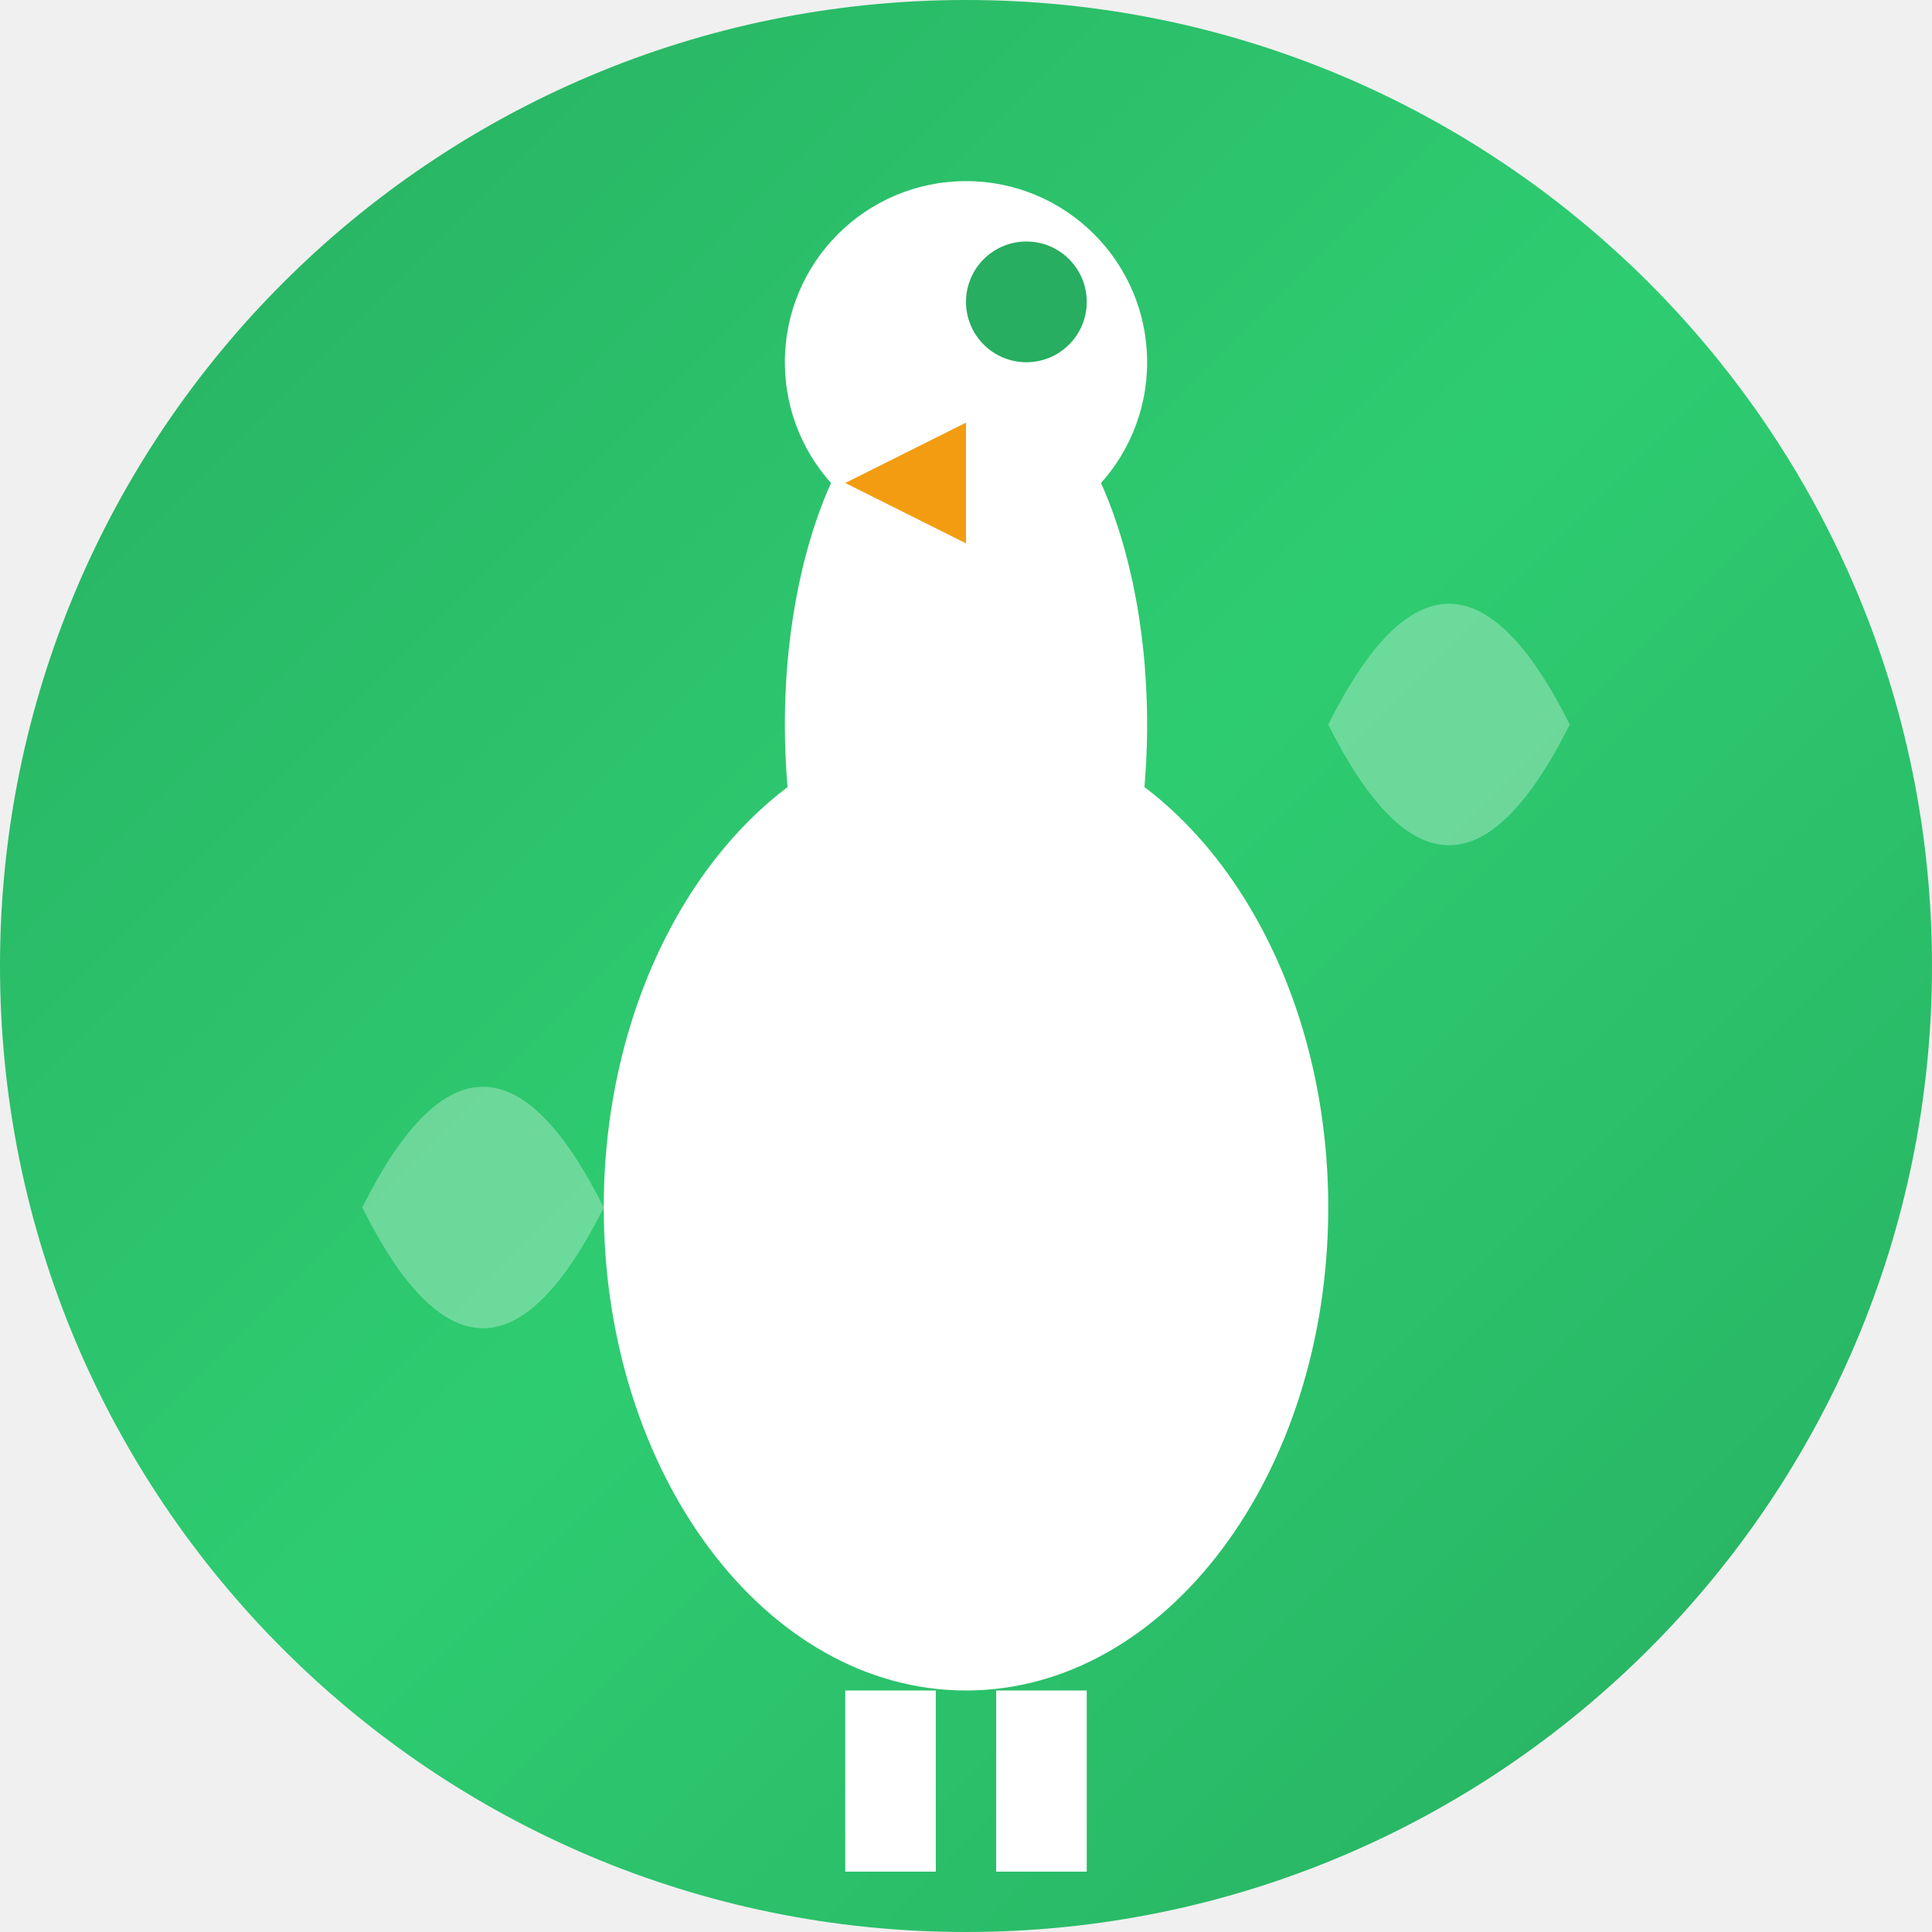
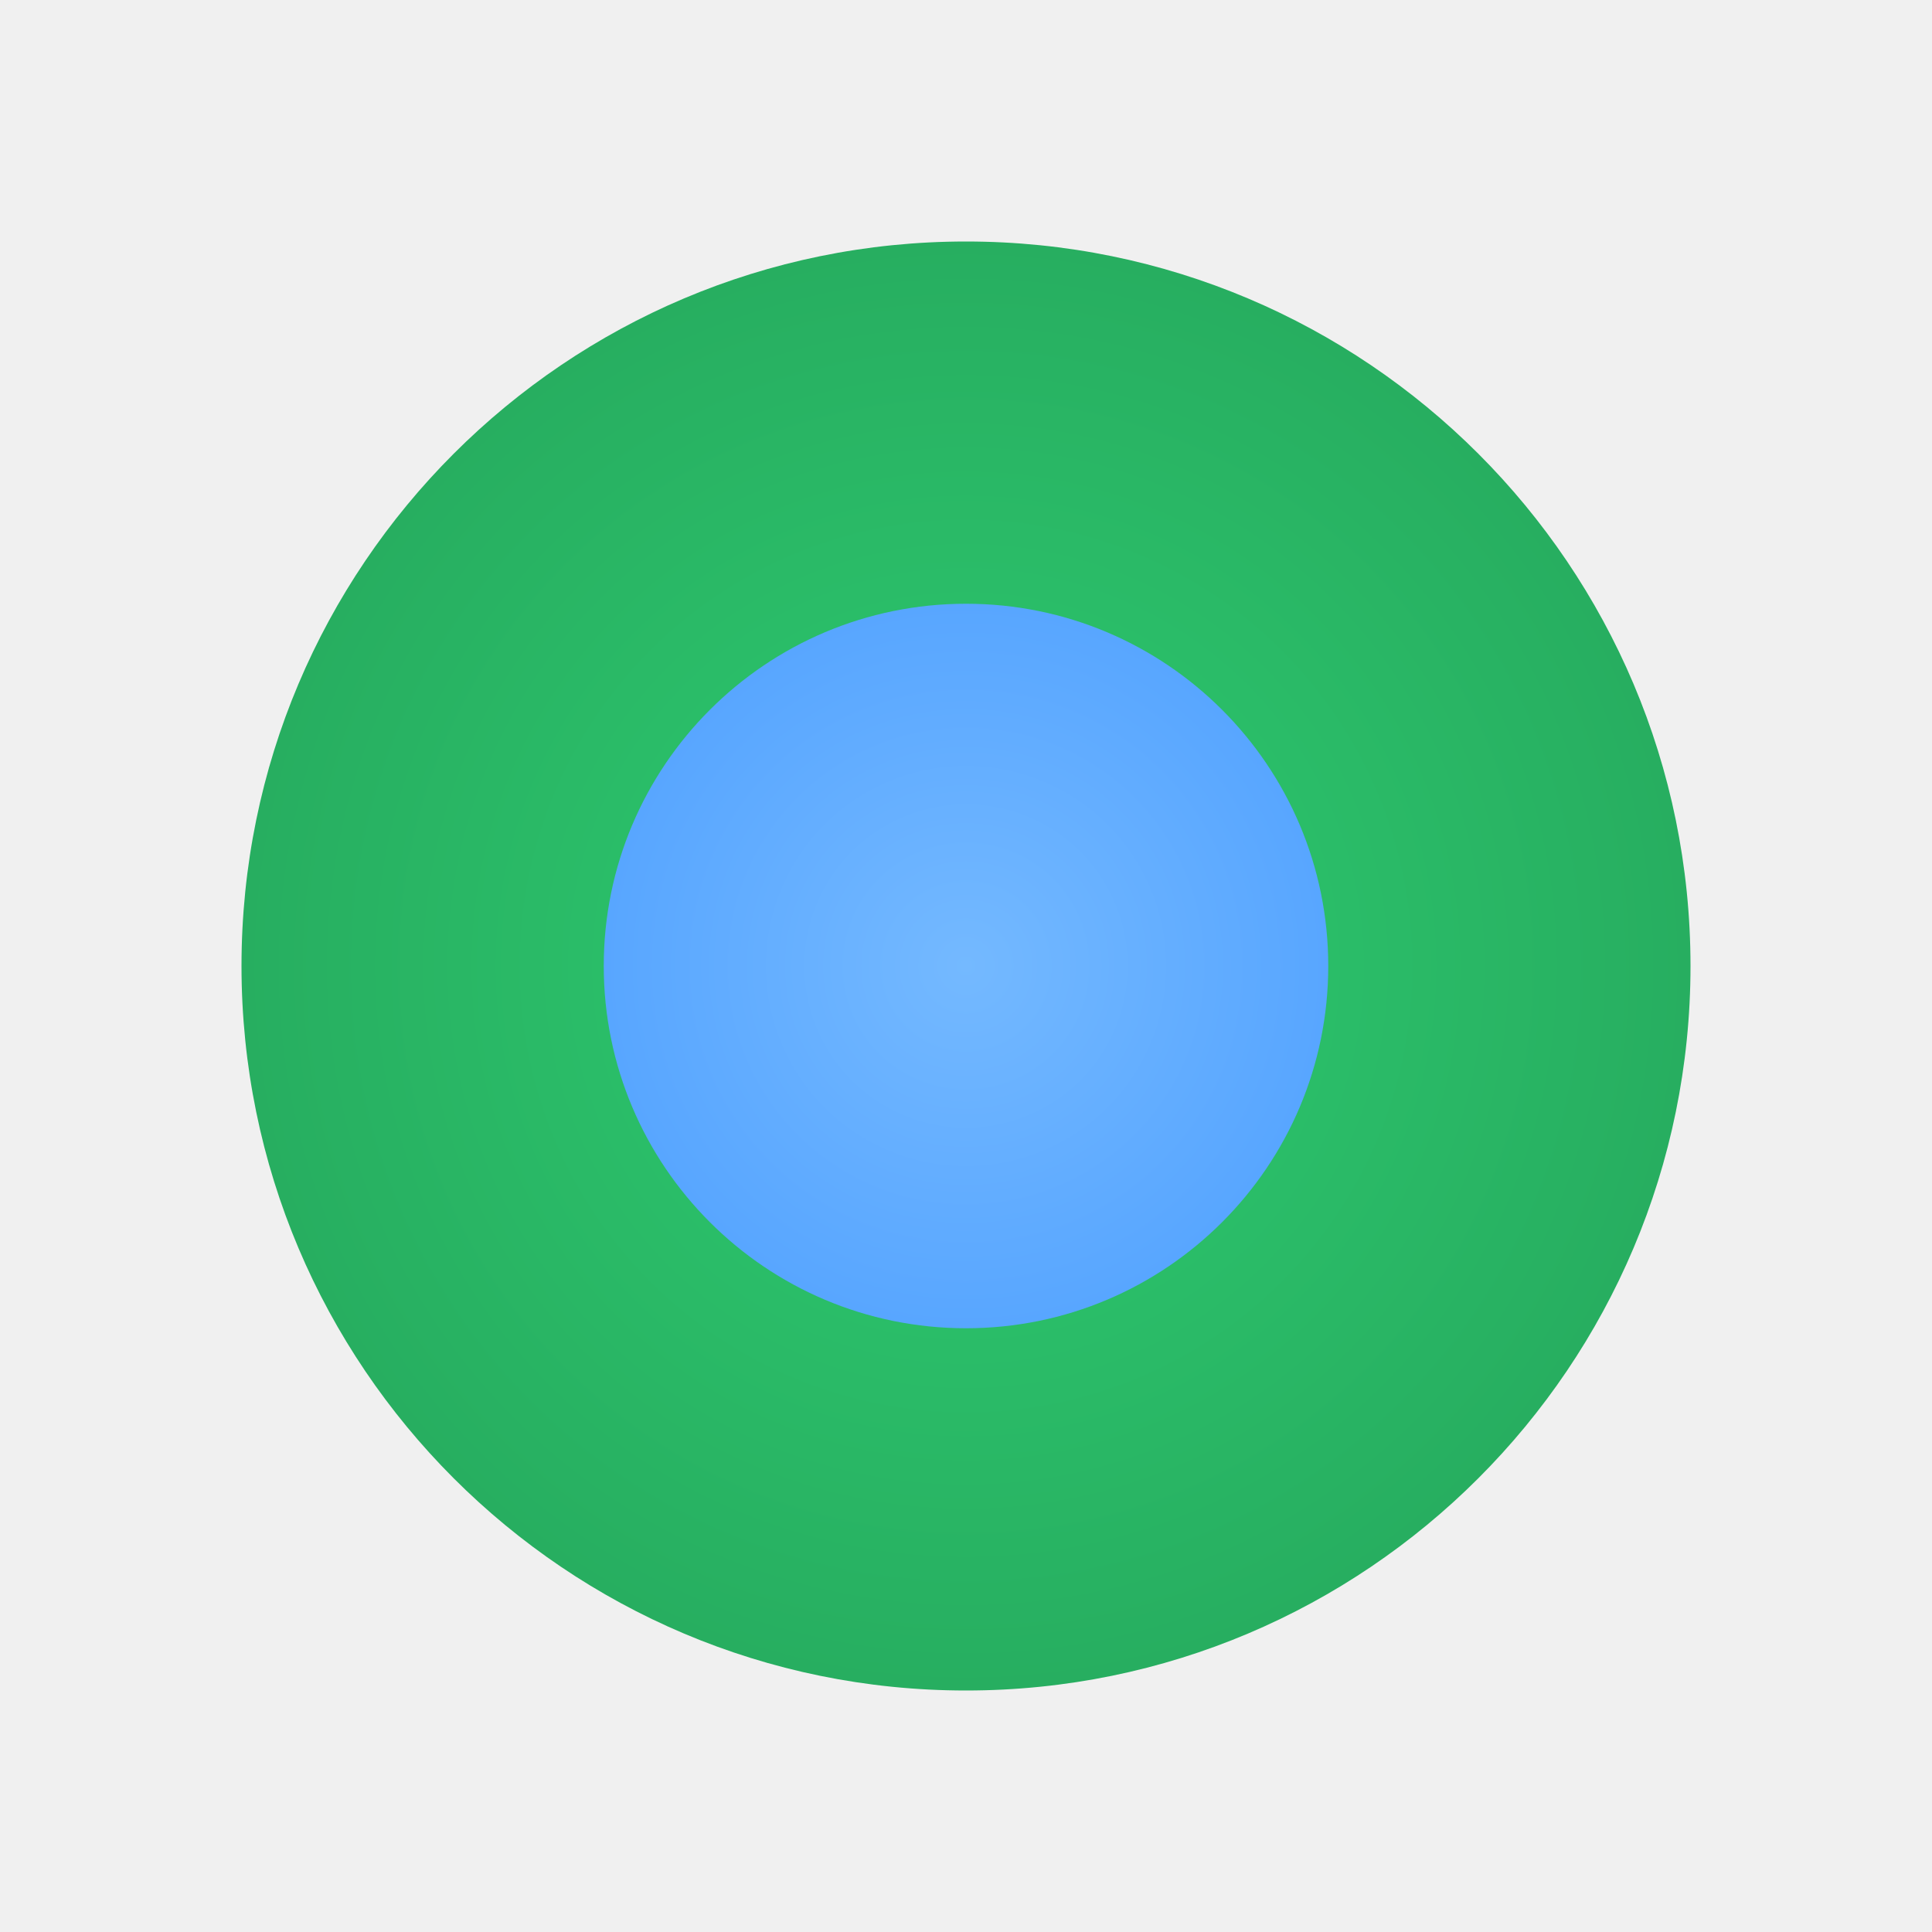
- <svg xmlns="http://www.w3.org/2000/svg" viewBox="0 0 32 32" width="32" height="32">
-   <circle cx="16" cy="16" r="16" fill="url(#trustrootsGradient)" />
-   <ellipse cx="16" cy="20" rx="6" ry="8" fill="white" />
-   <ellipse cx="16" cy="12" rx="3" ry="6" fill="white" />
-   <circle cx="16" cy="6" r="3" fill="white" />
-   <circle cx="17" cy="5" r="1" fill="#27ae60" />
-   <path d="M16 7 L14 8 L16 9 Z" fill="#f39c12" />
-   <rect x="14" y="28" width="1.5" height="3" fill="white" />
-   <rect x="16.5" y="28" width="1.5" height="3" fill="white" />
-   <path d="M6 20 Q8 16 10 20 Q8 24 6 20" fill="rgba(255,255,255,0.3)" />
-   <path d="M26 12 Q24 8 22 12 Q24 16 26 12" fill="rgba(255,255,255,0.3)" />
+ <svg xmlns="http://www.w3.org/2000/svg" width="32" height="32" viewBox="0 0 32 32">
  <defs>
-     <linearGradient id="trustrootsGradient" x1="0%" y1="0%" x2="100%" y2="100%">
-       <stop offset="0%" style="stop-color:#27ae60;stop-opacity:1" />
-       <stop offset="50%" style="stop-color:#2ecc71;stop-opacity:1" />
+     <radialGradient id="greenGradient" cx="50%" cy="50%" r="50%">
+       <stop offset="0%" style="stop-color:#2ecc71;stop-opacity:1" />
      <stop offset="100%" style="stop-color:#27ae60;stop-opacity:1" />
-     </linearGradient>
+     </radialGradient>
+     <radialGradient id="blueGradient" cx="50%" cy="50%" r="50%">
+       <stop offset="0%" style="stop-color:#74b9ff;stop-opacity:1" />
+       <stop offset="100%" style="stop-color:#58a6ff;stop-opacity:1" />
+     </radialGradient>
  </defs>
+   <circle cx="16" cy="16" r="12" fill="url(#greenGradient)" />
+   <circle cx="16" cy="16" r="6" fill="url(#blueGradient)" />
</svg>
